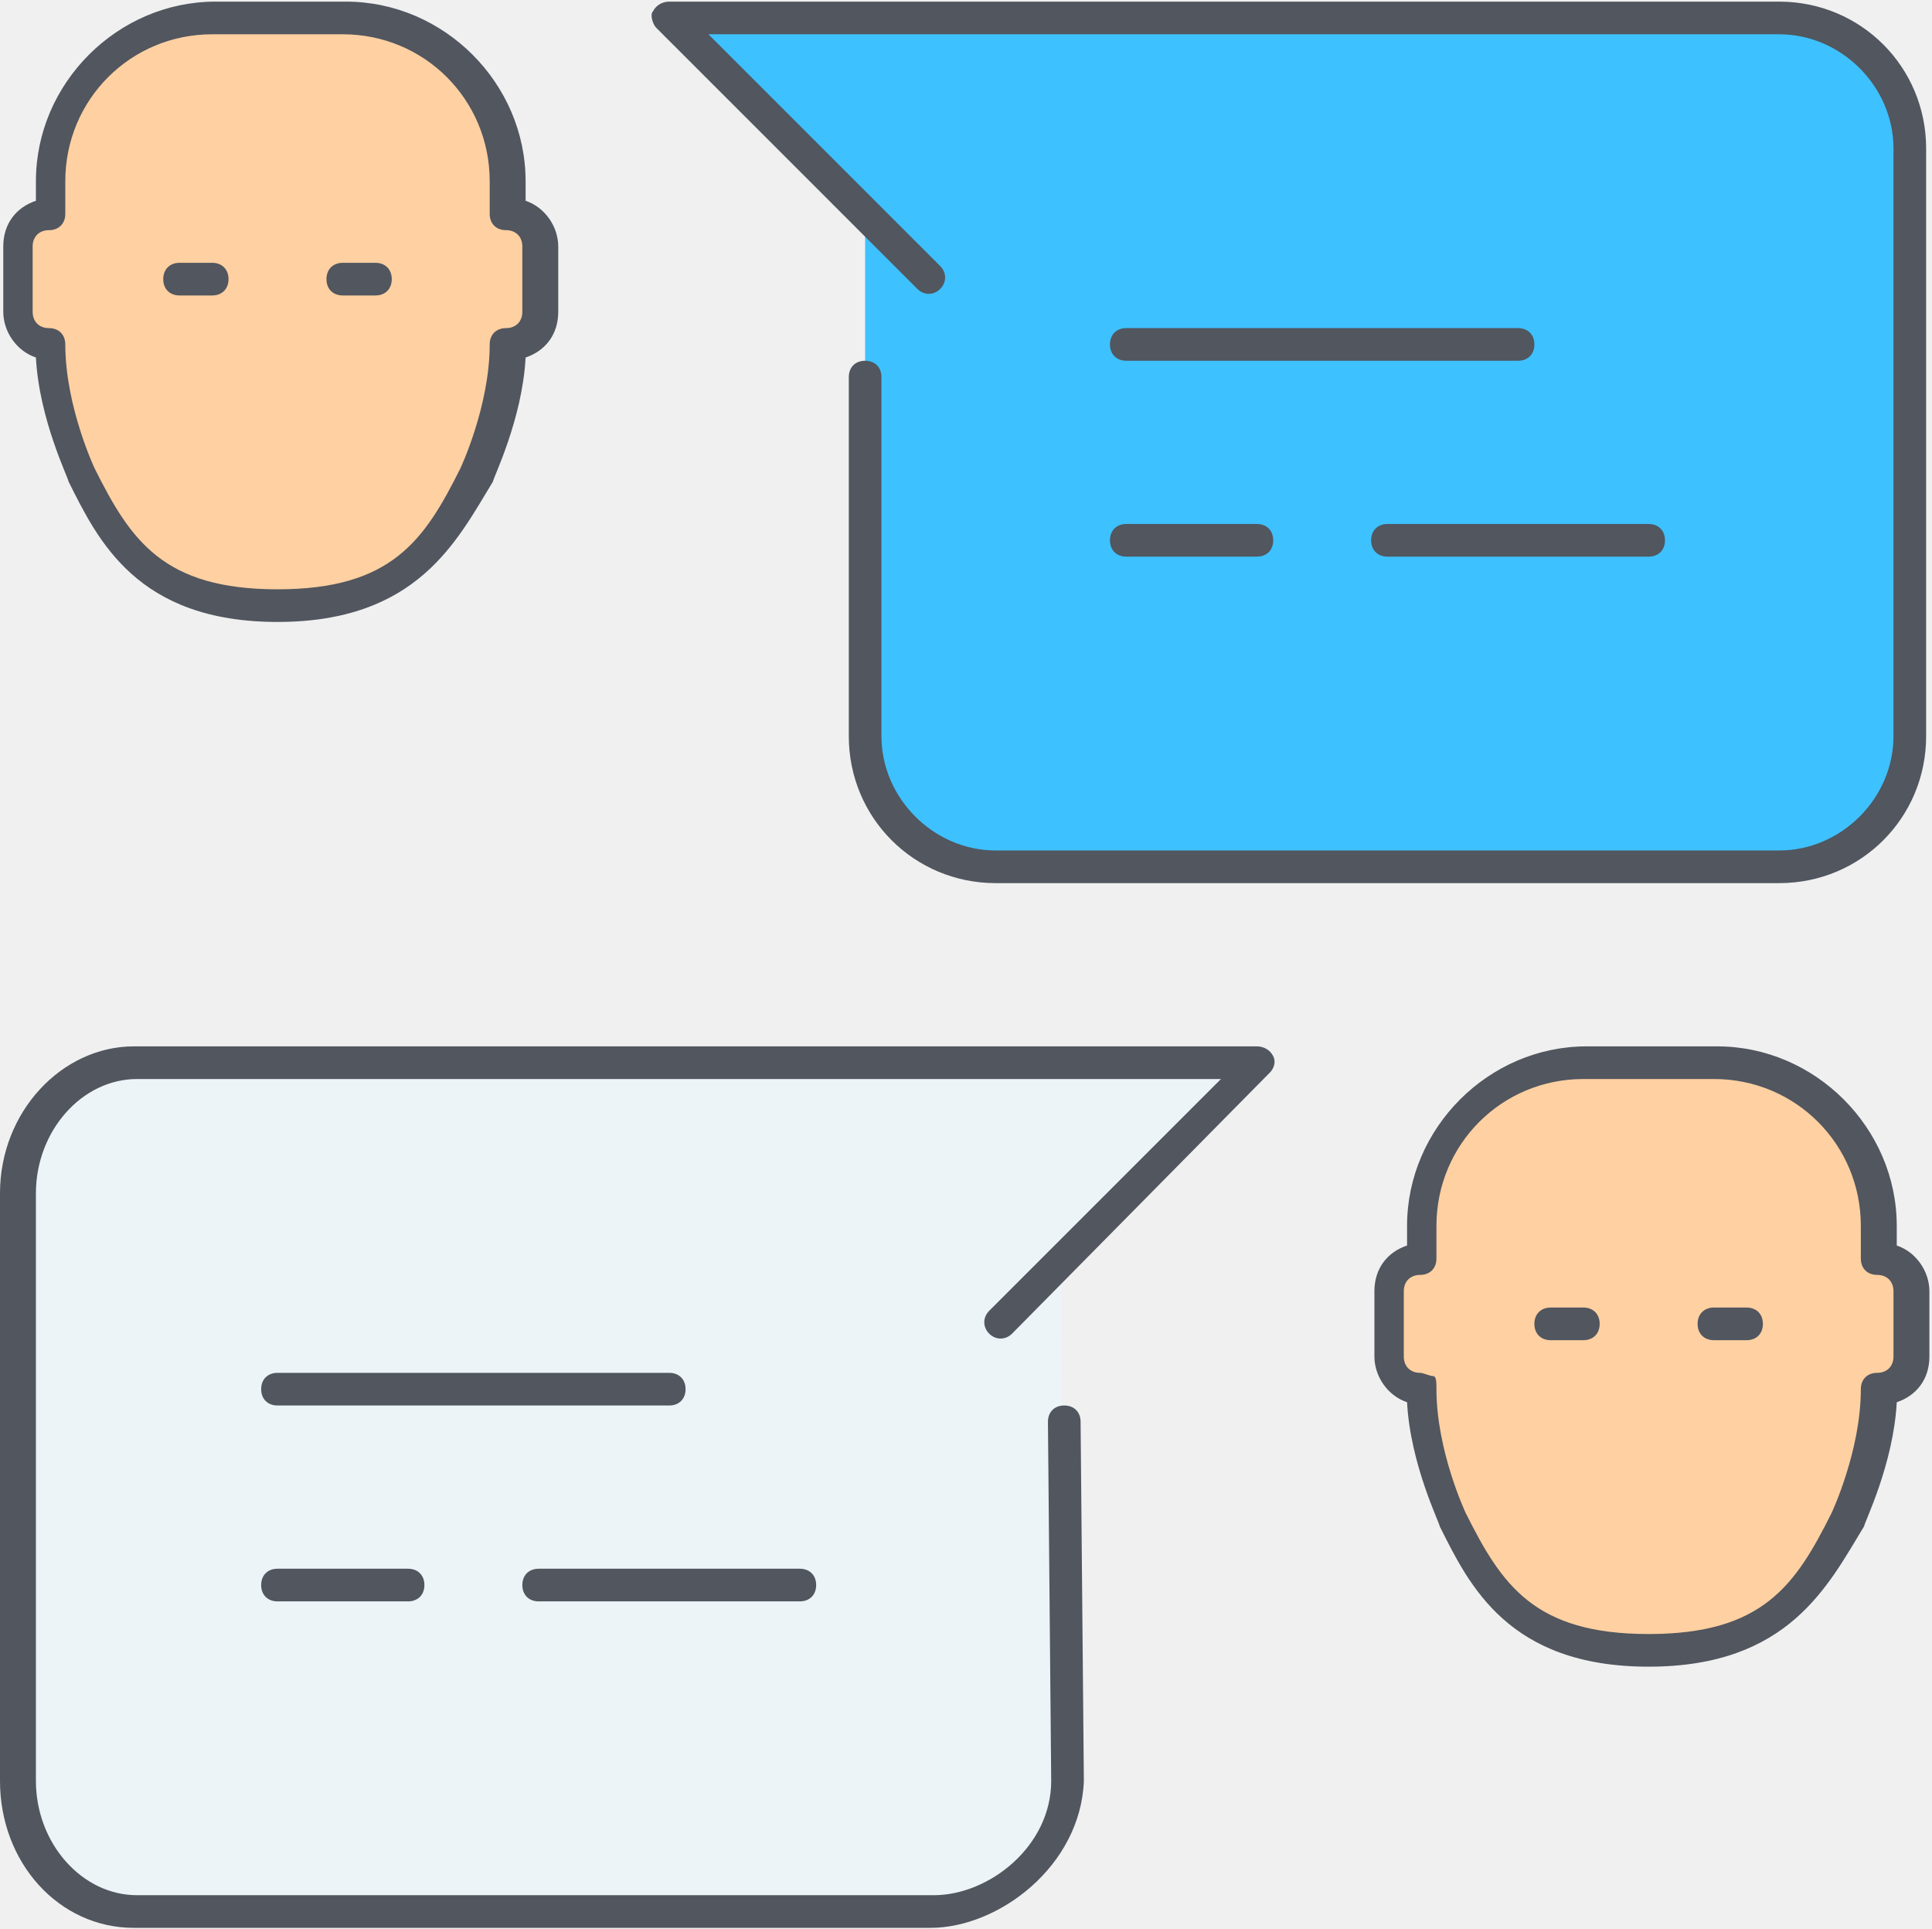
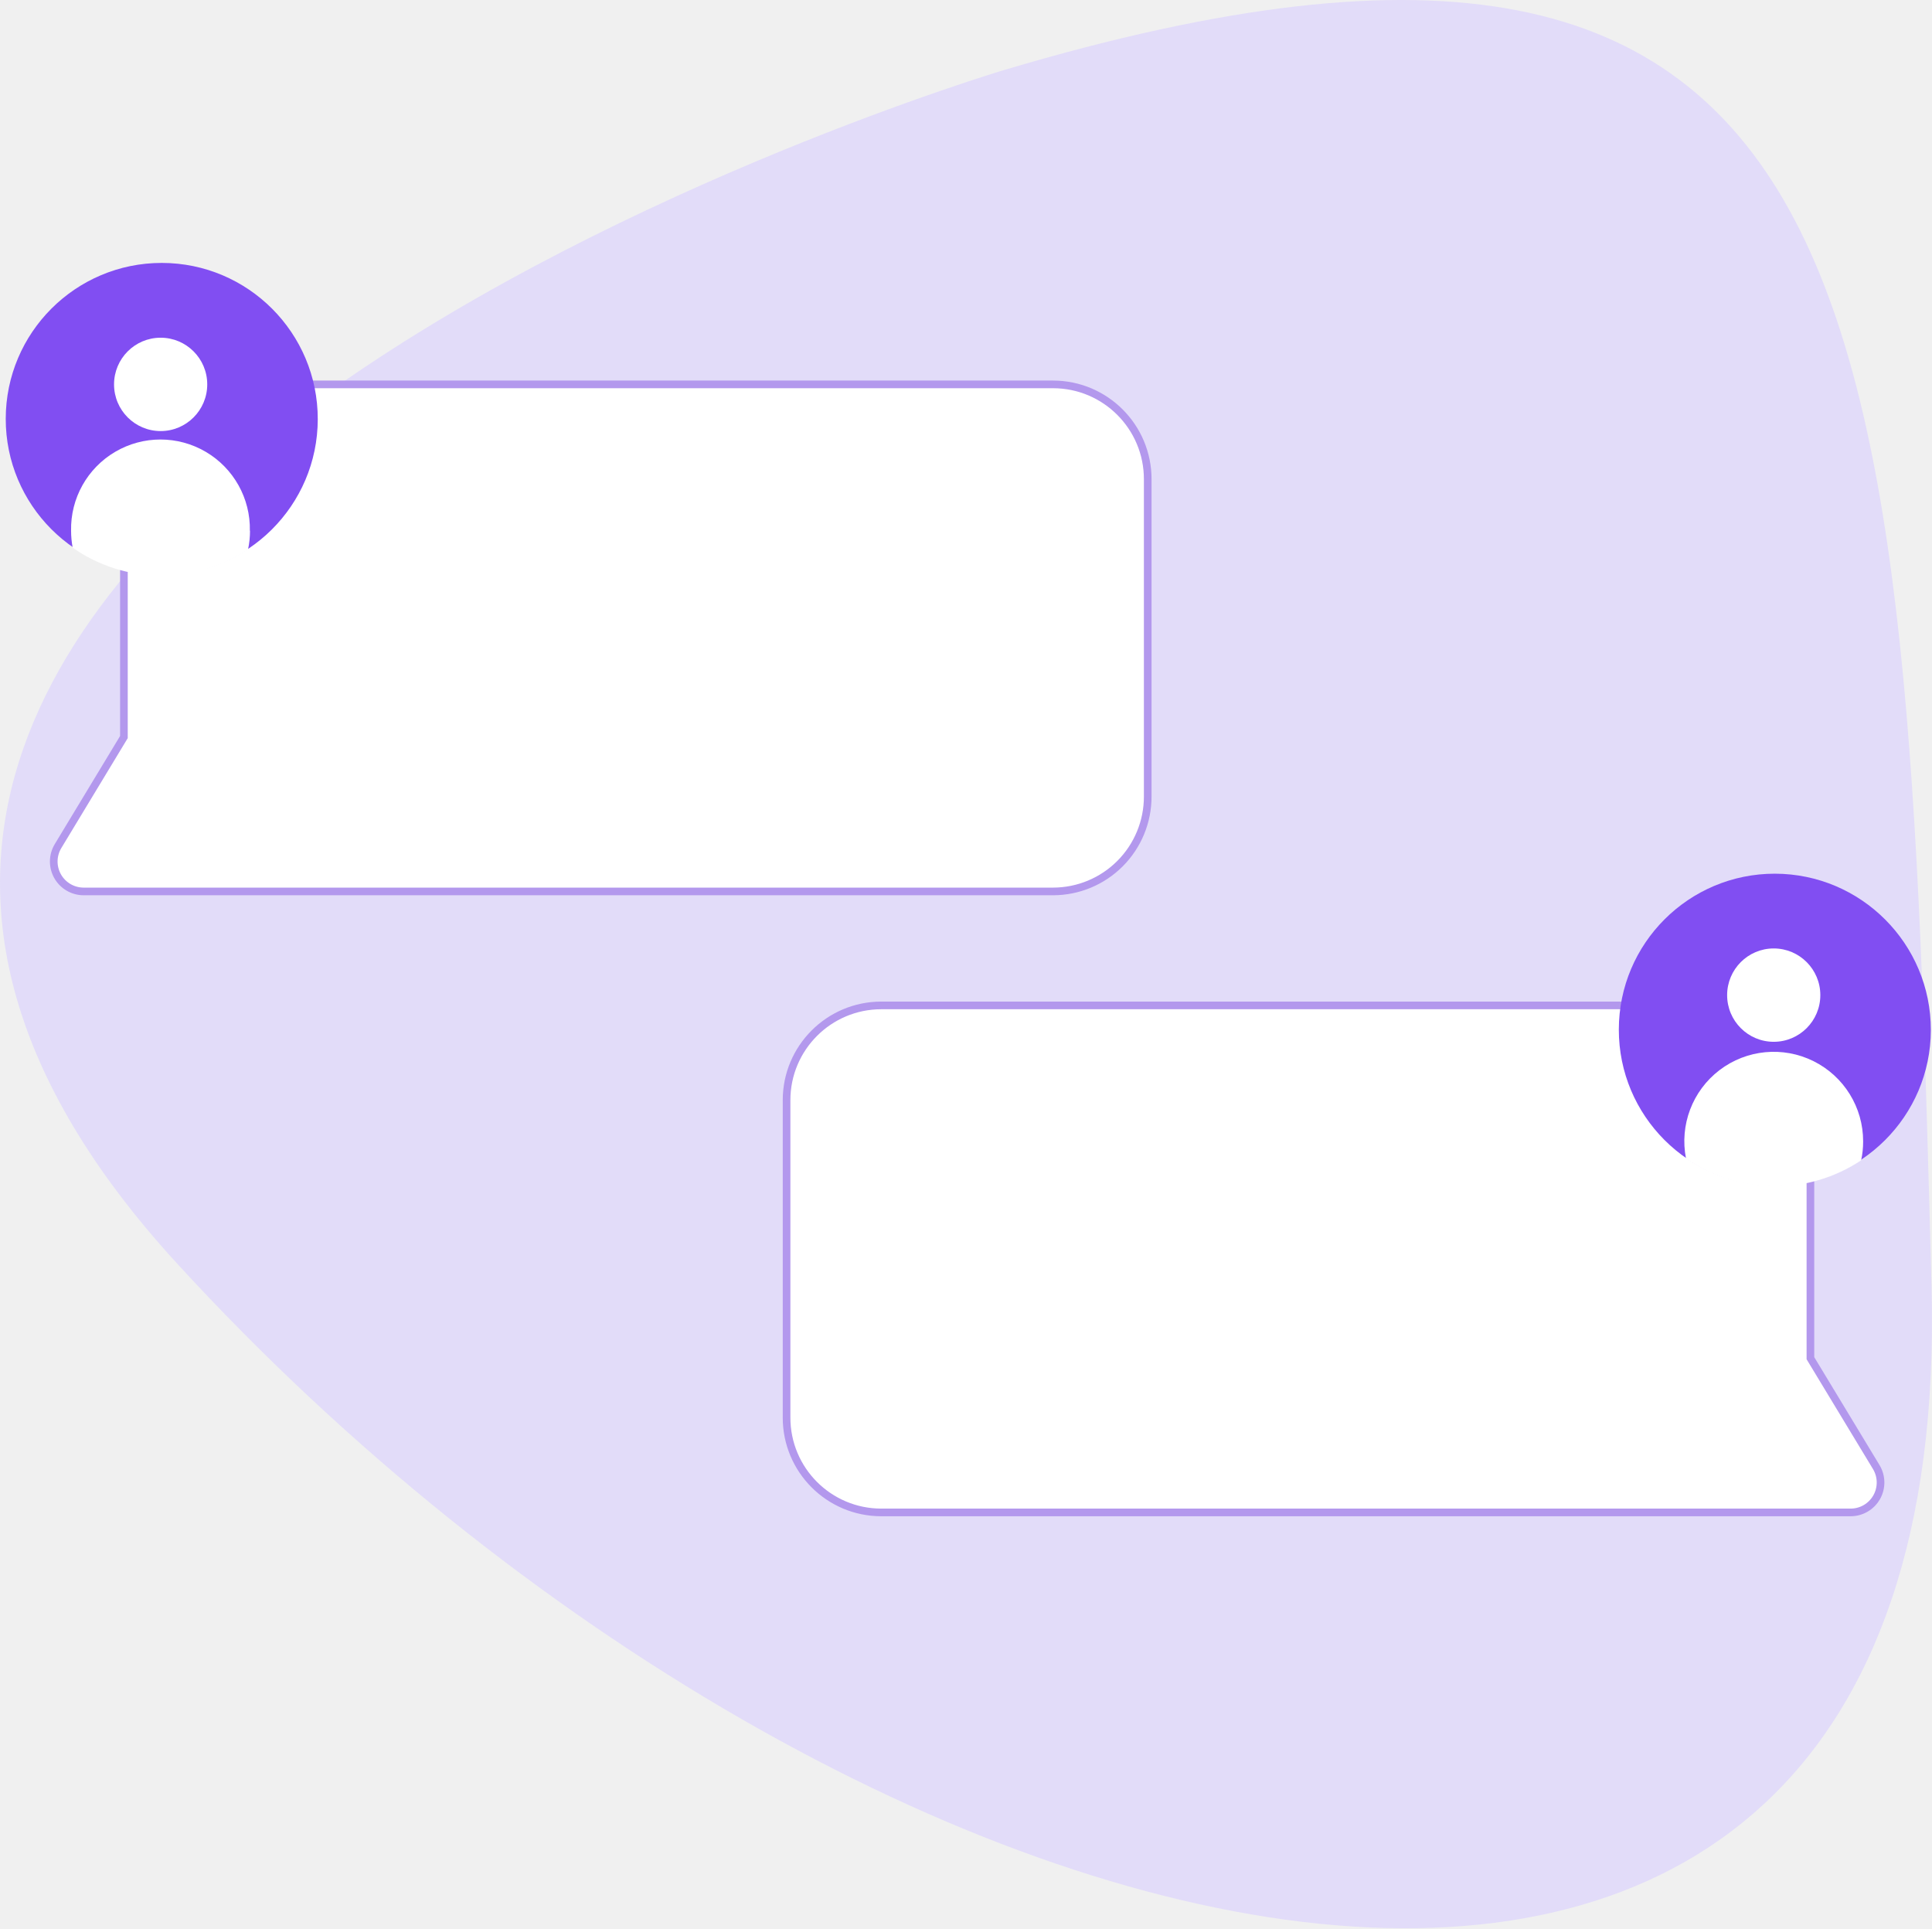
- <svg xmlns="http://www.w3.org/2000/svg" width="505px" height="504px" viewBox="0 0 505 504" version="1.1">
-   <defs />
-   <g id="Page-1" stroke="none" stroke-width="1" fill="none" fill-rule="evenodd">
-     <g id="chat-(2)" fill-rule="nonzero">
-       <g id="Layer_1">
-         <g id="Group" transform="translate(4, 4)">
-           <path d="M273.333,324.96 L274.186,461.493 C274.186,480.266 256.266,495.626 239.199,495.626 L30.987,495.626 C13.92,495.626 0.267,480.266 0.267,461.493 L0.267,307.893 C0.267,289.12 13.92,273.76 30.987,273.76 L324.534,273.76 L273.333,324.96 Z" id="Shape" fill="#ECF4F7" />
-           <path d="M495.2,333.493 L495.2,350.56 C495.2,354.827 491.787,359.093 486.667,359.093 C486.667,376.16 478.134,393.226 478.134,393.226 C469.601,410.293 460.214,427.359 426.934,427.359 C393.654,427.359 384.267,410.292 375.734,393.226 C375.734,393.226 367.201,376.159 367.201,359.093 C362.081,359.093 358.668,354.826 358.668,350.56 L358.668,333.493 C358.668,329.226 362.081,324.96 367.201,324.96 L367.201,316.427 C367.201,292.534 385.974,273.76 409.868,273.76 L444,273.76 C467.893,273.76 486.667,292.533 486.667,316.427 L486.667,324.96 C491.787,324.96 495.2,329.227 495.2,333.493 Z M136.8,60.427 L136.8,77.494 C136.8,81.761 132.533,86.027 128.267,86.027 C128.267,103.094 119.734,120.16 119.734,120.16 C111.201,137.227 101.814,154.293 68.534,154.293 C35.254,154.293 25.867,137.226 17.334,120.16 C17.334,120.16 8.801,103.093 8.801,86.027 C4.534,86.027 0.268,81.76 0.268,77.494 L0.268,60.427 C0.268,56.16 4.535,51.894 8.801,51.894 L8.801,43.36 C8.801,19.467 27.574,0.693 51.468,0.693 L85.6,0.693 C109.493,0.693 128.267,19.466 128.267,43.36 L128.267,51.893 C132.533,51.893 136.8,56.16 136.8,60.427 Z" id="Shape" fill="#FFD0A1" />
-           <path d="M222.133,51.893 L170.933,0.693 L461.066,0.693 C479.839,0.693 495.199,16.053 495.199,34.826 L495.199,188.426 C495.199,207.199 479.839,222.559 461.066,222.559 L256.266,222.559 C237.493,222.559 222.133,207.199 222.133,188.426 L222.133,51.893 L222.133,51.893 Z" id="Shape" fill="#3EC1FF" />
-         </g>
-         <path d="M243.2,503.893 L34.987,503.893 C15.36,503.893 0,486.827 0,465.493 L0,311.893 C0,290.56 16.213,273.493 34.987,273.493 L328.534,273.493 C330.241,273.493 331.947,274.346 332.801,276.053 C333.654,277.76 332.801,279.466 331.948,280.32 L264.535,348.587 C262.828,350.294 260.268,350.294 258.562,348.587 C256.855,346.88 256.855,344.32 258.562,342.614 L319.149,282.027 L35.84,282.027 C21.333,282.027 9.387,295.68 9.387,311.894 L9.387,465.494 C9.387,481.707 21.334,495.361 35.84,495.361 L244.053,495.361 C258.56,495.361 274.773,482.561 274.773,465.494 L273.92,371.627 C273.92,369.067 275.627,367.36 278.187,367.36 L278.187,367.36 C280.747,367.36 282.454,369.067 282.454,371.627 L283.307,465.494 C282.453,487.68 261.12,503.893 243.2,503.893 Z M430.933,435.627 C394.24,435.627 384,414.294 376.32,398.934 C376.32,398.081 368.64,382.721 367.787,366.507 C362.667,364.8 359.254,359.68 359.254,354.56 L359.254,337.493 C359.254,331.52 362.667,327.253 367.787,325.546 L367.787,320.426 C367.787,294.826 389.12,273.493 414.72,273.493 L448.853,273.493 C474.453,273.493 495.786,294.826 495.786,320.426 L495.786,325.546 C500.906,327.253 504.319,332.373 504.319,337.493 L504.319,354.56 C504.319,360.533 500.906,364.8 495.786,366.507 C494.933,382.72 487.253,398.08 487.253,398.934 C477.867,414.293 467.627,435.627 430.933,435.627 Z M413.867,282.027 C392.534,282.027 375.467,299.094 375.467,320.427 L375.467,328.96 C375.467,331.52 373.76,333.227 371.2,333.227 C368.64,333.227 366.933,334.934 366.933,337.494 L366.933,354.561 C366.933,357.121 368.64,358.828 371.2,358.828 C372.053,358.828 373.76,359.681 374.613,359.681 C375.466,359.681 375.466,361.388 375.466,363.094 C375.466,379.307 383.146,395.521 383.146,395.521 C392.533,414.294 401.066,427.094 430.933,427.094 C460.8,427.094 469.333,414.294 478.72,395.521 C478.72,395.521 486.4,379.308 486.4,363.094 C486.4,360.534 488.107,358.827 490.667,358.827 C493.227,358.827 494.934,357.12 494.934,354.56 L494.934,337.493 C494.934,334.933 493.227,333.226 490.667,333.226 C488.107,333.226 486.4,331.519 486.4,328.959 L486.4,320.426 C486.4,299.093 469.333,282.026 448,282.026 L413.867,282.026 L413.867,282.027 Z M209.067,418.56 L140.8,418.56 C138.24,418.56 136.533,416.853 136.533,414.293 C136.533,411.733 138.24,410.026 140.8,410.026 L209.067,410.026 C211.627,410.026 213.334,411.733 213.334,414.293 C213.333,416.853 211.627,418.56 209.067,418.56 Z M106.667,418.56 L72.533,418.56 C69.973,418.56 68.266,416.853 68.266,414.293 C68.266,411.733 69.973,410.026 72.533,410.026 L106.666,410.026 C109.226,410.026 110.933,411.733 110.933,414.293 C110.933,416.853 109.227,418.56 106.667,418.56 Z M174.933,367.36 L72.533,367.36 C69.973,367.36 68.266,365.653 68.266,363.093 C68.266,360.533 69.973,358.826 72.533,358.826 L174.933,358.826 C177.493,358.826 179.2,360.533 179.2,363.093 C179.2,365.653 177.493,367.36 174.933,367.36 Z M456.533,350.293 L448,350.293 C445.44,350.293 443.733,348.586 443.733,346.026 C443.733,343.466 445.44,341.759 448,341.759 L456.533,341.759 C459.093,341.759 460.8,343.466 460.8,346.026 C460.8,348.587 459.093,350.293 456.533,350.293 Z M413.867,350.293 L405.334,350.293 C402.774,350.293 401.067,348.586 401.067,346.026 C401.067,343.466 402.774,341.759 405.334,341.759 L413.867,341.759 C416.427,341.759 418.134,343.466 418.134,346.026 C418.133,348.587 416.427,350.293 413.867,350.293 Z M465.067,230.827 L260.267,230.827 C238.934,230.827 221.867,213.76 221.867,192.427 L221.867,98.56 C221.867,96 223.574,94.293 226.134,94.293 C228.694,94.293 230.4,96 230.4,98.56 L230.4,192.427 C230.4,208.64 244.053,222.294 260.267,222.294 L465.067,222.294 C481.28,222.294 494.934,208.641 494.934,192.427 L494.934,38.827 C494.934,22.614 481.281,8.96 465.067,8.96 L185.173,8.96 L245.76,69.547 C247.467,71.254 247.467,73.814 245.76,75.52 C244.053,77.226 241.493,77.227 239.787,75.52 L171.52,7.254 C170.667,6.401 169.813,3.841 170.667,2.987 C171.52,1.28 173.227,0.427 174.934,0.427 L465.067,0.427 C486.4,0.427 503.467,17.494 503.467,38.827 L503.467,192.427 C503.467,213.76 486.4,230.827 465.067,230.827 Z M72.533,162.56 C35.84,162.56 25.6,141.227 17.92,125.867 C17.92,125.014 10.24,109.654 9.387,93.44 C4.267,91.733 0.854,86.613 0.854,81.493 L0.854,64.427 C0.854,58.454 4.267,54.187 9.387,52.48 L9.387,47.36 C9.387,21.76 30.72,0.427 56.32,0.427 L90.453,0.427 C116.053,0.427 137.386,21.76 137.386,47.36 L137.386,52.48 C142.506,54.187 145.919,59.307 145.919,64.427 L145.919,81.494 C145.919,87.467 142.506,91.734 137.386,93.441 C136.533,109.654 128.853,125.014 128.853,125.868 C119.467,141.227 109.227,162.56 72.533,162.56 Z M55.467,8.96 C34.134,8.96 17.067,26.027 17.067,47.36 L17.067,55.893 C17.067,58.453 15.36,60.16 12.8,60.16 C10.24,60.16 8.533,61.867 8.533,64.427 L8.533,81.494 C8.533,84.054 10.24,85.761 12.8,85.761 C15.36,85.761 17.067,87.468 17.067,90.028 C17.067,106.241 24.747,122.455 24.747,122.455 C34.134,141.228 42.667,154.028 72.534,154.028 C102.401,154.028 110.934,141.228 120.321,122.455 C120.321,122.455 128.001,106.242 128.001,90.028 C128.001,87.468 129.708,85.761 132.268,85.761 C134.828,85.761 136.535,84.054 136.535,81.494 L136.535,64.427 C136.535,61.867 134.828,60.16 132.268,60.16 C129.708,60.16 128.001,58.453 128.001,55.893 L128.001,47.36 C128.001,26.027 110.934,8.96 89.601,8.96 L55.467,8.96 Z M430.933,145.493 L362.666,145.493 C360.106,145.493 358.399,143.786 358.399,141.226 C358.399,138.666 360.106,136.959 362.666,136.959 L430.933,136.959 C433.493,136.959 435.2,138.666 435.2,141.226 C435.2,143.786 433.493,145.493 430.933,145.493 Z M328.533,145.493 L294.4,145.493 C291.84,145.493 290.133,143.786 290.133,141.226 C290.133,138.666 291.84,136.959 294.4,136.959 L328.533,136.959 C331.093,136.959 332.8,138.666 332.8,141.226 C332.8,143.786 331.093,145.493 328.533,145.493 Z M396.8,94.293 L294.4,94.293 C291.84,94.293 290.133,92.586 290.133,90.026 C290.133,87.466 291.84,85.759 294.4,85.759 L396.8,85.759 C399.36,85.759 401.067,87.466 401.067,90.026 C401.067,92.587 399.36,94.293 396.8,94.293 Z M98.133,77.227 L89.6,77.227 C87.04,77.227 85.333,75.52 85.333,72.96 C85.333,70.4 87.04,68.693 89.6,68.693 L98.133,68.693 C100.693,68.693 102.4,70.4 102.4,72.96 C102.4,75.52 100.693,77.227 98.133,77.227 Z M55.467,77.227 L46.934,77.227 C44.374,77.227 42.667,75.52 42.667,72.96 C42.667,70.4 44.374,68.693 46.934,68.693 L55.467,68.693 C58.027,68.693 59.734,70.4 59.734,72.96 C59.734,75.52 58.027,77.227 55.467,77.227 Z" id="Shape" fill="#51565F" />
-       </g>
+ <svg xmlns="http://www.w3.org/2000/svg" viewBox="0 0 505 504">
+   <defs>
+     <style>.cls-1{fill:#e2dcf9;}.cls-2,.cls-4{fill:#fff;}.cls-2{stroke:#b398ed;stroke-miterlimit:10;stroke-width:2px;}.cls-3{fill:#814ef2;}</style>
+   </defs>
+   <g id="Layer_2" data-name="Layer 2">
+     <g id="Layer_1-2" data-name="Layer 1">
+       <path class="cls-1" d="M262.43,18.31S-131.79,135.74,46.12,330.07s465.56,264.22,458.76,6.28S493.28-50.42,262.43,18.31Z" />
+       <path class="cls-2" d="M300,125.27v82.91A24.77,24.77,0,0,1,275.25,233H21.86a7.82,7.82,0,0,1-6.68-11.87l17.21-28.48V125.27a24.77,24.77,0,0,1,24.75-24.8H275.25A24.77,24.77,0,0,1,300,125.27Z" />
+       <path class="cls-3" d="M83.06,109.59A40.78,40.78,0,1,1,42.29,68.72,40.81,40.81,0,0,1,83.06,109.59Z" />
+       <ellipse class="cls-4" cx="41.99" cy="100.47" rx="12.18" ry="12.2" />
+       <path class="cls-4" d="M65.35,138.73a23.3,23.3,0,0,1-.52,4.91A40.69,40.69,0,0,1,19,143.17a24,24,0,0,1-.42-4.44,23.37,23.37,0,1,1,46.73,0Z" />
+       <path class="cls-2" d="M205.6,287.59v82.92a24.77,24.77,0,0,0,24.75,24.8h253.4a7.82,7.82,0,0,0,6.67-11.87L473.22,355V287.59a24.77,24.77,0,0,0-24.75-24.8H230.35A24.77,24.77,0,0,0,205.6,287.59Z" />
+       <path class="cls-3" d="M504.7,269.23a40.78,40.78,0,1,1-40.77-40.87A40.84,40.84,0,0,1,504.7,269.23Z" />
+       <ellipse class="cls-4" cx="463.63" cy="260.1" rx="12.18" ry="12.2" />
+       <path class="cls-4" d="M487,298.36a22.82,22.82,0,0,1-.52,4.92,40.7,40.7,0,0,1-45.78-.48,23.37,23.37,0,1,1,46.3-4.44Z" />
    </g>
  </g>
</svg>
